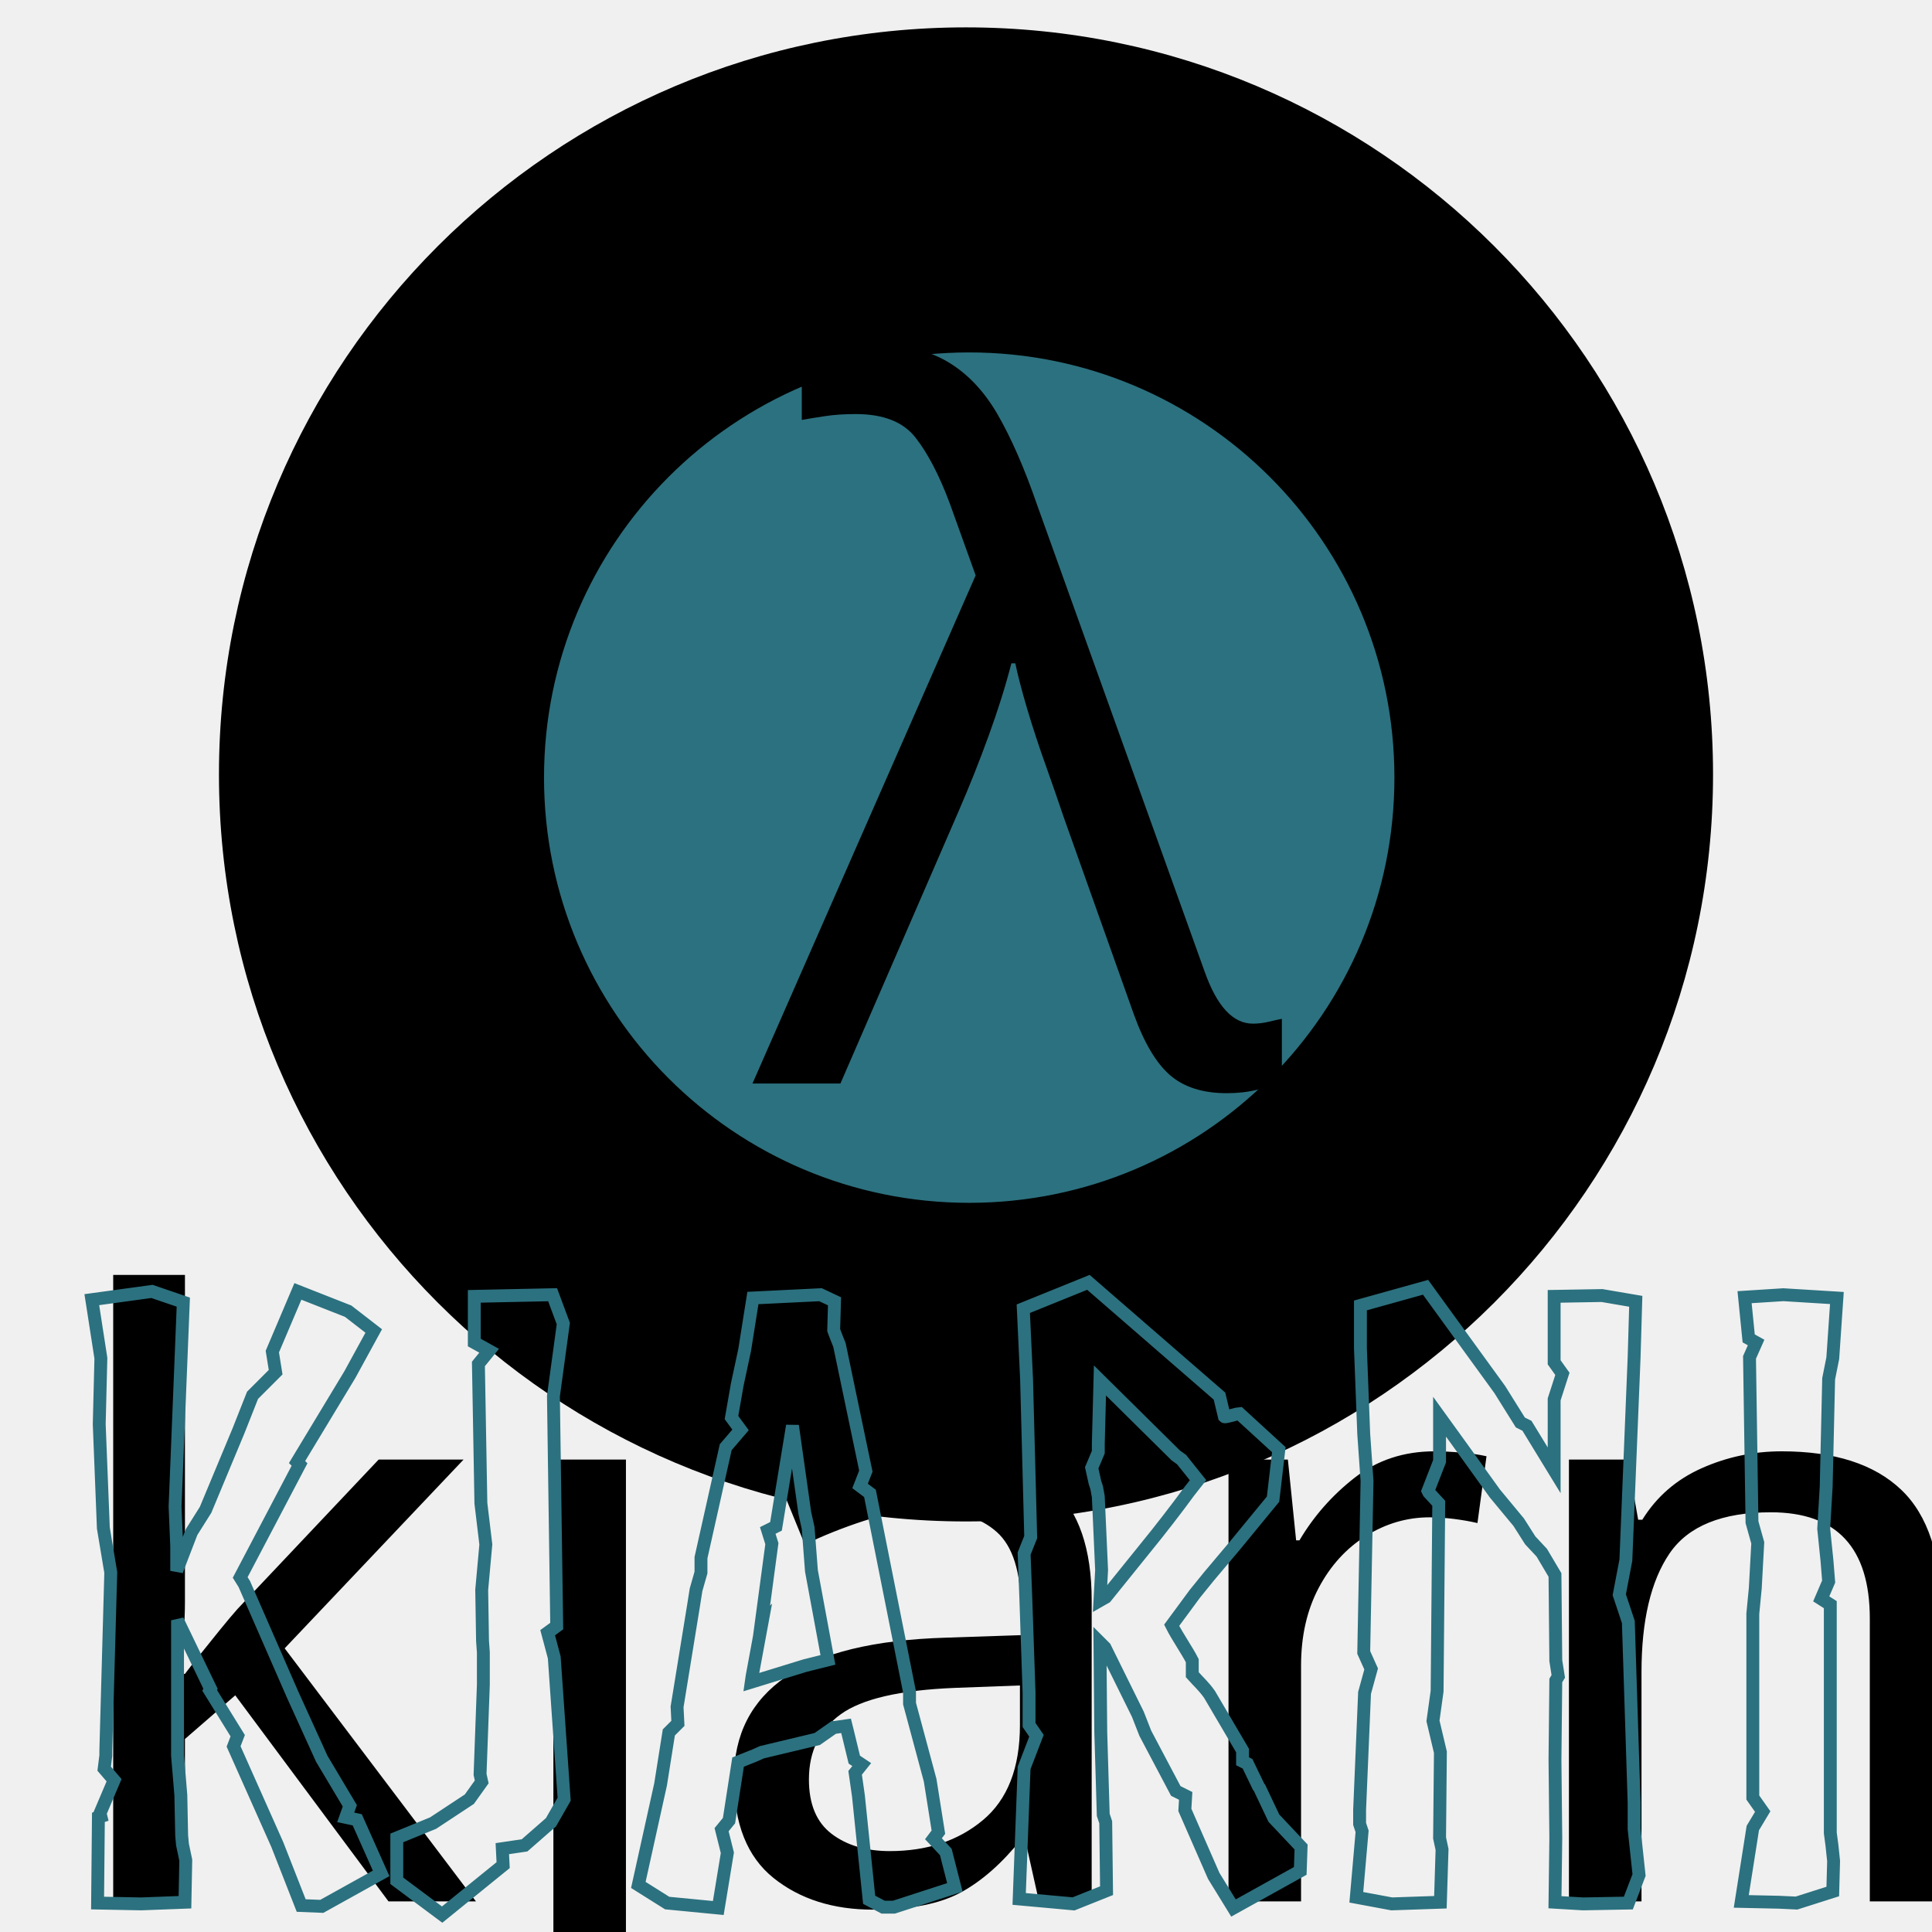
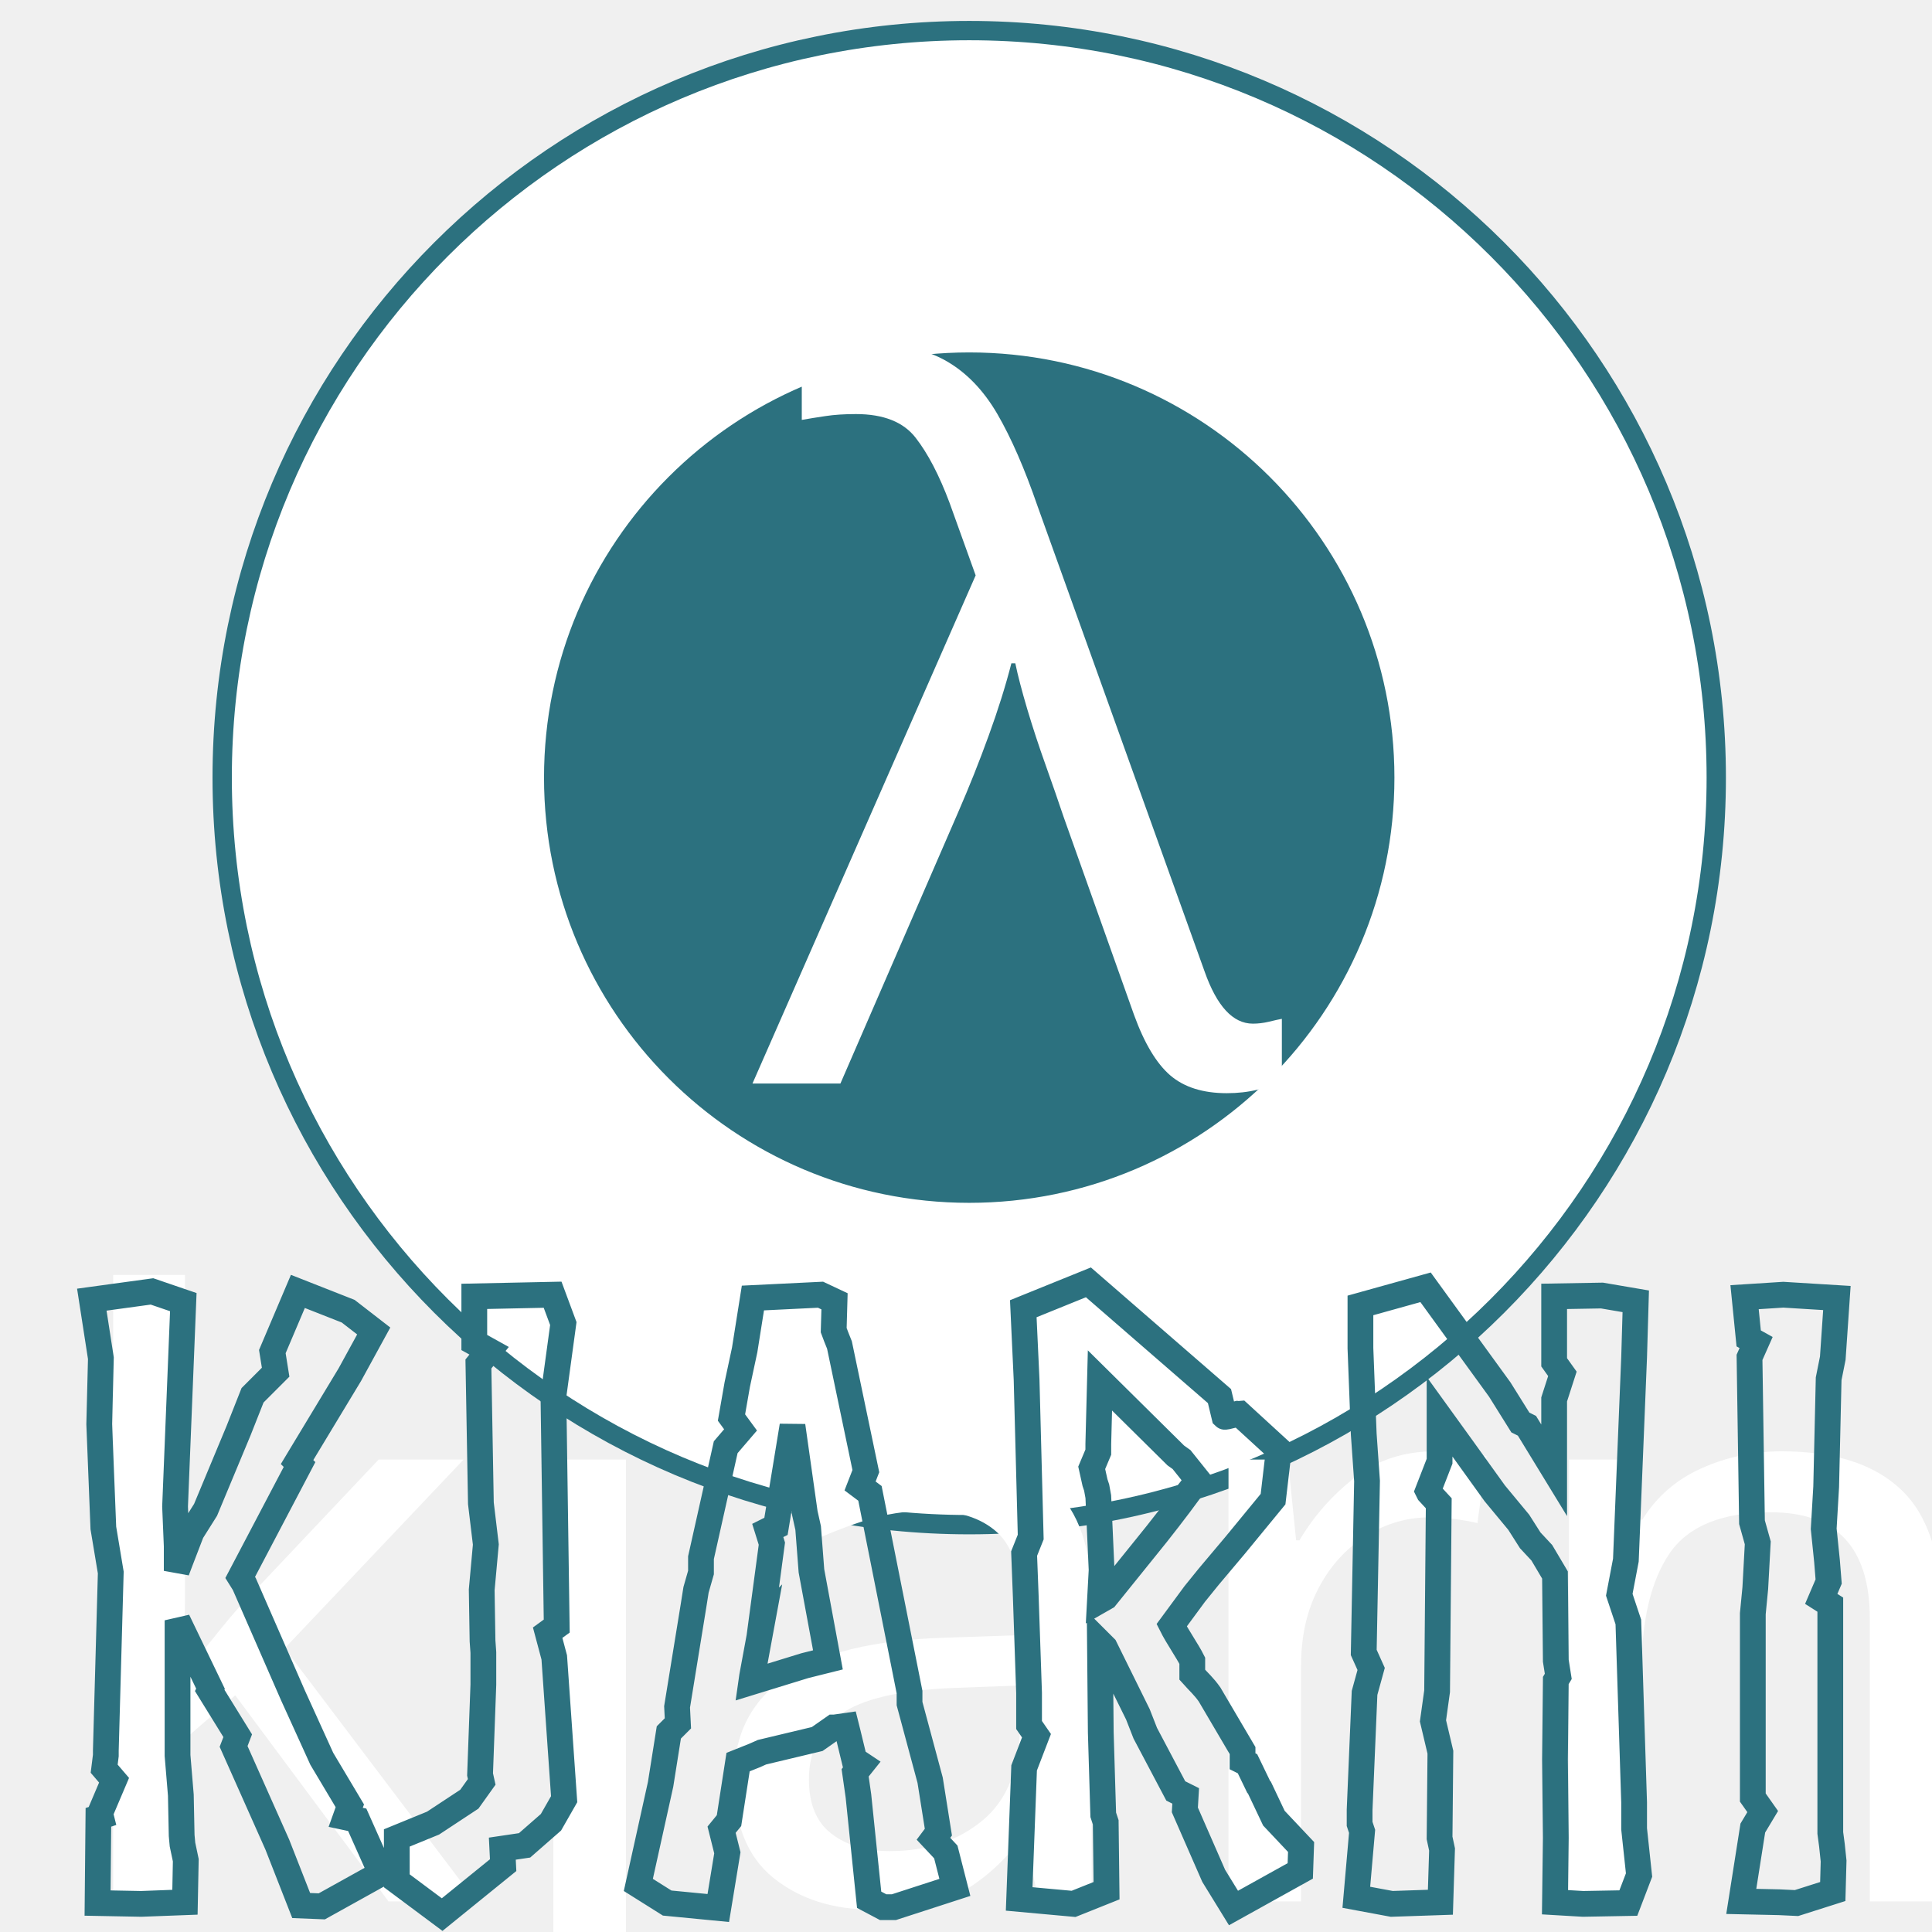
<svg xmlns="http://www.w3.org/2000/svg" version="1.1" x="0" y="0" width="300" height="300" viewBox="0, 0, 300, 300">
  <g id="Background">
    <rect x="0" y="0" width="300" height="300" fill="#000000" fill-opacity="0" />
  </g>
  <g id="Layer_1">
-     <path d="M150,236.25 C85.935,236.25 34,184.315 34,120.25 C34,56.185 85.935,4.25 150,4.25 C214.065,4.25 266,56.185 266,120.25 C266,184.315 214.065,236.25 150,236.25 z" fill="#000000" />
+     <g>
+       <path d="M150.5,236.75 C86.435,236.75 34.5,184.815 34.5,120.75 C34.5,56.685 86.435,4.75 150.5,4.75 C214.565,4.75 266.5,56.685 266.5,120.75 C266.5,184.815 214.565,236.75 150.5,236.75 z" fill="#FFFFFF" />
+       <path d="M150.5,236.75 C86.435,236.75 34.5,184.815 34.5,120.75 C34.5,56.685 86.435,4.75 150.5,4.75 C214.565,4.75 266.5,56.685 266.5,120.75 C266.5,184.815 214.565,236.75 150.5,236.75 z" fill-opacity="0" stroke="#2C717F" stroke-width="3" />
+     </g>
    <g>
      <path d="M150.5,186.65 C114.104,186.65 84.6,157.146 84.6,120.75 C84.6,84.354 114.104,54.85 150.5,54.85 C186.896,54.85 216.4,84.354 216.4,120.75 C216.4,157.146 186.896,186.65 150.5,186.65 z" fill="#2C717F" />
      <path d="M150.5,186.65 C114.104,186.65 84.6,157.146 84.6,120.75 C84.6,84.354 114.104,54.85 150.5,54.85 C186.896,54.85 216.4,84.354 216.4,120.75 C216.4,157.146 186.896,186.65 150.5,186.65 z" fill-opacity="0" stroke="#2C717F" stroke-width="0.25" />
    </g>
    <text transform="matrix(1, 0, 0, 1, 150, 120.25)">
-       <tspan x="-32.25" y="48" font-family="EBGaramond08-Regular" font-size="150" kerning="0" fill="#000000">λ</tspan>
+       <tspan x="-32.25" y="48" font-family="EBGaramond08-Regular" font-size="150" kerning="0" fill="#FFFFFF">λ</tspan>
    </text>
    <g>
      <text transform="matrix(1, 0, 0, 1, 150, 278.25)">
-         <tspan x="-143.296" y="17" font-family="Norse-Bold" font-size="128" fill="#000000">kjarni</tspan>
+         <tspan x="-143.296" y="17" font-family="Norse-Bold" font-size="128" fill="#FFFFFF">kjarni</tspan>
      </text>
-       <path d="M14.256,201.81 L15.664,210.898 L15.408,221.138 L16.048,237.266 L17.2,244.178 L16.432,271.826 L16.432,272.594 L16.176,274.642 L17.712,276.434 L15.536,281.554 L15.664,282.066 L15.28,282.194 L15.152,295.506 L21.936,295.634 L28.72,295.378 L28.848,288.85 L28.336,286.418 L28.208,285.01 L28.08,278.738 L27.568,272.594 L27.568,251.602 L32.688,262.226 L32.56,262.482 L36.912,269.522 L36.272,271.186 L43.056,286.418 L46.768,295.89 L49.968,296.018 L59.184,290.898 L55.472,282.578 L53.68,282.194 L54.32,280.402 L49.968,273.106 L45.488,263.25 L37.936,245.97 L37.296,244.946 L46.512,227.41 L46.128,227.026 L46.512,226.386 L54.32,213.458 L58.032,206.674 L54.064,203.602 L46.256,200.53 L42.288,209.874 L42.8,213.074 L39.216,216.658 L37.04,222.162 L31.92,234.45 L29.744,237.906 L27.824,242.898 L27.44,243.922 L27.44,240.082 L27.184,233.938 L28.464,202.194 L23.6,200.53 z M75.44,239.826 L74.8,246.866 L74.928,254.802 L75.056,256.594 L75.056,261.586 L74.544,275.538 L74.8,276.69 L72.88,279.378 L67.248,283.09 L61.616,285.394 L61.616,292.05 L68.656,297.298 L78.128,289.618 L78,287.058 L81.456,286.546 L85.552,282.962 L87.6,279.378 L86.064,257.362 L85.04,253.522 L86.448,252.498 L85.936,216.786 L87.472,205.522 L85.808,201.042 L73.648,201.298 L73.648,208.466 L75.952,209.746 L74.288,211.794 L74.672,233.426 z M131.632,269.01 L132.656,273.234 L133.808,274.002 L132.784,275.282 L133.296,278.866 L134.96,294.994 L137.136,296.146 L138.8,296.146 L148.272,293.074 L146.864,287.57 L144.944,285.522 L145.712,284.498 L144.432,276.434 L141.232,264.53 L141.232,262.738 L135.088,231.89 L133.552,230.738 L134.448,228.434 L130.352,208.85 L129.84,207.57 L129.456,206.546 L129.584,202.066 L127.408,201.042 L116.912,201.554 L115.632,209.618 L114.48,214.994 L113.584,220.114 L114.992,222.034 L112.688,224.722 L108.848,241.874 L108.848,244.178 L108.08,246.866 L107.696,249.298 L105.136,265.042 L105.264,267.602 L103.856,269.01 L102.576,277.074 L99.12,292.69 L103.6,295.506 L111.536,296.274 L112.944,287.698 L112.048,284.114 L113.2,282.706 L114.608,273.618 L117.168,272.594 L118.32,272.082 L126.896,270.034 L129.456,268.242 L129.584,268.242 L131.376,267.986 z M119.856,239.698 L119.216,237.65 L120.496,237.01 L123.056,221.394 L124.976,234.962 L125.488,237.266 L126,243.922 L128.56,257.746 L124.976,258.642 L116.656,261.202 L116.784,260.306 L118.32,251.986 L118.192,252.114 z M171.568,255.826 L176.688,266.194 L177.84,269.138 L182.576,278.098 L184.112,278.866 L183.984,281.042 L188.464,291.282 L191.536,296.274 L201.904,290.514 L202.032,286.802 L197.808,282.322 L195.504,277.458 L195.504,277.586 L193.712,273.874 L192.944,273.49 L192.944,271.826 L187.824,263.122 C186.928,261.842 186.16,261.202 185.136,260.05 L185.136,257.874 C184.368,256.338 182.832,254.162 181.936,252.37 L185.52,247.506 L187.696,244.818 L191.792,239.954 L197.68,232.786 L198.576,225.106 L192.432,219.474 C192.304,219.474 190.256,220.114 190.128,219.986 L189.36,216.786 L169.008,199.122 L158.896,203.218 L159.408,214.226 L160.048,238.674 L159.024,241.234 L159.28,247.89 L159.792,262.866 L159.792,267.858 L160.944,269.522 L159.024,274.514 L158.256,294.866 L166.704,295.634 L171.824,293.586 L171.696,282.962 L171.312,281.81 L170.928,269.01 L170.8,255.058 z M171.056,243.794 L170.544,232.402 L170.288,230.994 L170.032,230.226 L169.52,227.922 L170.544,225.49 L170.544,224.21 L170.8,214.354 L182.576,226.002 L183.472,226.642 L186.032,229.842 L184.624,231.634 C182.96,233.938 179.888,237.906 178.096,240.082 L171.696,248.018 L170.8,248.53 z M253.744,283.986 L253.744,279.89 L252.848,251.858 L251.44,247.634 L252.464,242.258 L253.744,210.77 L254,202.066 L248.752,201.17 L241.328,201.298 L241.328,211.538 L242.608,213.33 L241.328,217.298 L241.328,228.306 L237.104,221.394 L236.08,220.882 L232.88,215.762 L221.36,199.89 L211.248,202.706 L211.248,209.362 L211.76,222.674 L212.272,229.97 L211.76,256.594 L212.912,259.154 L211.888,262.866 L211.12,281.042 L211.12,283.218 L211.504,284.37 L210.608,294.61 L216.112,295.634 L223.664,295.378 L223.92,287.186 L223.536,285.394 L223.664,272.082 L222.512,267.218 L223.152,262.61 L223.408,233.426 L221.872,231.762 L221.744,231.506 L223.536,226.898 L223.536,219.986 L226.864,224.594 L232.112,231.89 L235.824,236.37 L237.616,239.186 L239.408,241.106 L241.456,244.562 L241.584,257.874 L241.968,260.306 L241.584,260.946 L241.456,273.234 L241.584,285.394 L241.456,295.378 L245.808,295.634 L252.848,295.506 L254.512,291.154 z M272.944,239.57 L272.56,246.61 L272.176,250.578 L272.176,274.514 L272.176,279.122 L273.712,281.298 L272.176,283.858 L270.384,295.25 L276.272,295.378 L278.96,295.506 L284.592,293.714 L284.72,288.978 L284.464,286.546 L284.208,284.626 L284.208,249.17 L282.8,248.274 L283.952,245.586 L283.696,242.386 L283.184,237.394 L283.568,230.866 L283.952,214.098 L284.592,210.898 L285.232,201.554 L276.912,201.042 L270.896,201.426 L271.536,207.826 L272.688,208.466 L271.664,210.77 L272.048,236.37 z" fill-opacity="0" stroke="#2C717F" stroke-width="2" />
+       <path d="M14.256,201.81 L15.664,210.898 L15.408,221.138 L16.048,237.266 L17.2,244.178 L16.432,271.826 L16.432,272.594 L16.176,274.642 L17.712,276.434 L15.536,281.554 L15.664,282.066 L15.28,282.194 L15.152,295.506 L21.936,295.634 L28.72,295.378 L28.848,288.85 L28.336,286.418 L28.208,285.01 L28.08,278.738 L27.568,272.594 L27.568,251.602 L32.688,262.226 L32.56,262.482 L36.912,269.522 L36.272,271.186 L43.056,286.418 L46.768,295.89 L49.968,296.018 L59.184,290.898 L55.472,282.578 L53.68,282.194 L54.32,280.402 L49.968,273.106 L45.488,263.25 L37.936,245.97 L37.296,244.946 L46.512,227.41 L46.128,227.026 L46.512,226.386 L54.32,213.458 L58.032,206.674 L54.064,203.602 L46.256,200.53 L42.288,209.874 L42.8,213.074 L39.216,216.658 L37.04,222.162 L31.92,234.45 L29.744,237.906 L27.824,242.898 L27.44,243.922 L27.44,240.082 L27.184,233.938 L28.464,202.194 L23.6,200.53 z M75.44,239.826 L74.8,246.866 L74.928,254.802 L75.056,256.594 L75.056,261.586 L74.544,275.538 L74.8,276.69 L72.88,279.378 L67.248,283.09 L61.616,285.394 L61.616,292.05 L68.656,297.298 L78.128,289.618 L78,287.058 L81.456,286.546 L85.552,282.962 L87.6,279.378 L86.064,257.362 L85.04,253.522 L86.448,252.498 L85.936,216.786 L87.472,205.522 L85.808,201.042 L73.648,201.298 L73.648,208.466 L75.952,209.746 L74.288,211.794 L74.672,233.426 z M131.632,269.01 L132.656,273.234 L133.808,274.002 L132.784,275.282 L133.296,278.866 L134.96,294.994 L137.136,296.146 L138.8,296.146 L148.272,293.074 L146.864,287.57 L144.944,285.522 L145.712,284.498 L144.432,276.434 L141.232,264.53 L141.232,262.738 L135.088,231.89 L133.552,230.738 L134.448,228.434 L130.352,208.85 L129.84,207.57 L129.456,206.546 L129.584,202.066 L127.408,201.042 L116.912,201.554 L115.632,209.618 L114.48,214.994 L113.584,220.114 L114.992,222.034 L112.688,224.722 L108.848,241.874 L108.848,244.178 L108.08,246.866 L107.696,249.298 L105.136,265.042 L105.264,267.602 L103.856,269.01 L102.576,277.074 L99.12,292.69 L103.6,295.506 L111.536,296.274 L112.944,287.698 L112.048,284.114 L113.2,282.706 L114.608,273.618 L117.168,272.594 L118.32,272.082 L126.896,270.034 L129.456,268.242 L129.584,268.242 L131.376,267.986 z M119.856,239.698 L119.216,237.65 L120.496,237.01 L123.056,221.394 L124.976,234.962 L125.488,237.266 L126,243.922 L128.56,257.746 L124.976,258.642 L116.656,261.202 L116.784,260.306 L118.32,251.986 L118.192,252.114 z M171.568,255.826 L176.688,266.194 L177.84,269.138 L182.576,278.098 L184.112,278.866 L183.984,281.042 L188.464,291.282 L191.536,296.274 L201.904,290.514 L202.032,286.802 L197.808,282.322 L195.504,277.458 L195.504,277.586 L193.712,273.874 L192.944,273.49 L192.944,271.826 L187.824,263.122 C186.928,261.842 186.16,261.202 185.136,260.05 L185.136,257.874 C184.368,256.338 182.832,254.162 181.936,252.37 L185.52,247.506 L187.696,244.818 L191.792,239.954 L197.68,232.786 L198.576,225.106 L192.432,219.474 C192.304,219.474 190.256,220.114 190.128,219.986 L189.36,216.786 L169.008,199.122 L158.896,203.218 L159.408,214.226 L160.048,238.674 L159.024,241.234 L159.28,247.89 L159.792,262.866 L159.792,267.858 L160.944,269.522 L159.024,274.514 L158.256,294.866 L166.704,295.634 L171.824,293.586 L171.696,282.962 L171.312,281.81 L170.928,269.01 L170.8,255.058 z M171.056,243.794 L170.544,232.402 L170.288,230.994 L170.032,230.226 L169.52,227.922 L170.544,225.49 L170.544,224.21 L170.8,214.354 L182.576,226.002 L183.472,226.642 L186.032,229.842 L184.624,231.634 C182.96,233.938 179.888,237.906 178.096,240.082 L171.696,248.018 L170.8,248.53 z M253.744,283.986 L253.744,279.89 L252.848,251.858 L251.44,247.634 L252.464,242.258 L253.744,210.77 L254,202.066 L248.752,201.17 L241.328,201.298 L241.328,211.538 L242.608,213.33 L241.328,217.298 L241.328,228.306 L237.104,221.394 L236.08,220.882 L232.88,215.762 L221.36,199.89 L211.248,202.706 L211.248,209.362 L211.76,222.674 L212.272,229.97 L211.76,256.594 L212.912,259.154 L211.888,262.866 L211.12,281.042 L211.12,283.218 L211.504,284.37 L210.608,294.61 L216.112,295.634 L223.664,295.378 L223.92,287.186 L223.536,285.394 L223.664,272.082 L222.512,267.218 L223.152,262.61 L223.408,233.426 L221.872,231.762 L221.744,231.506 L223.536,226.898 L223.536,219.986 L226.864,224.594 L232.112,231.89 L235.824,236.37 L237.616,239.186 L239.408,241.106 L241.456,244.562 L241.584,257.874 L241.968,260.306 L241.584,260.946 L241.456,273.234 L241.584,285.394 L241.456,295.378 L245.808,295.634 L252.848,295.506 L254.512,291.154 z M272.944,239.57 L272.56,246.61 L272.176,250.578 L272.176,274.514 L272.176,279.122 L273.712,281.298 L272.176,283.858 L270.384,295.25 L276.272,295.378 L278.96,295.506 L284.592,293.714 L284.72,288.978 L284.464,286.546 L284.208,284.626 L284.208,249.17 L282.8,248.274 L283.952,245.586 L283.696,242.386 L283.184,237.394 L283.568,230.866 L283.952,214.098 L284.592,210.898 L285.232,201.554 L276.912,201.042 L270.896,201.426 L271.536,207.826 L272.688,208.466 L271.664,210.77 L272.048,236.37 z" fill-opacity="0" stroke="#2C717F" stroke-width="4" />
    </g>
  </g>
</svg>
